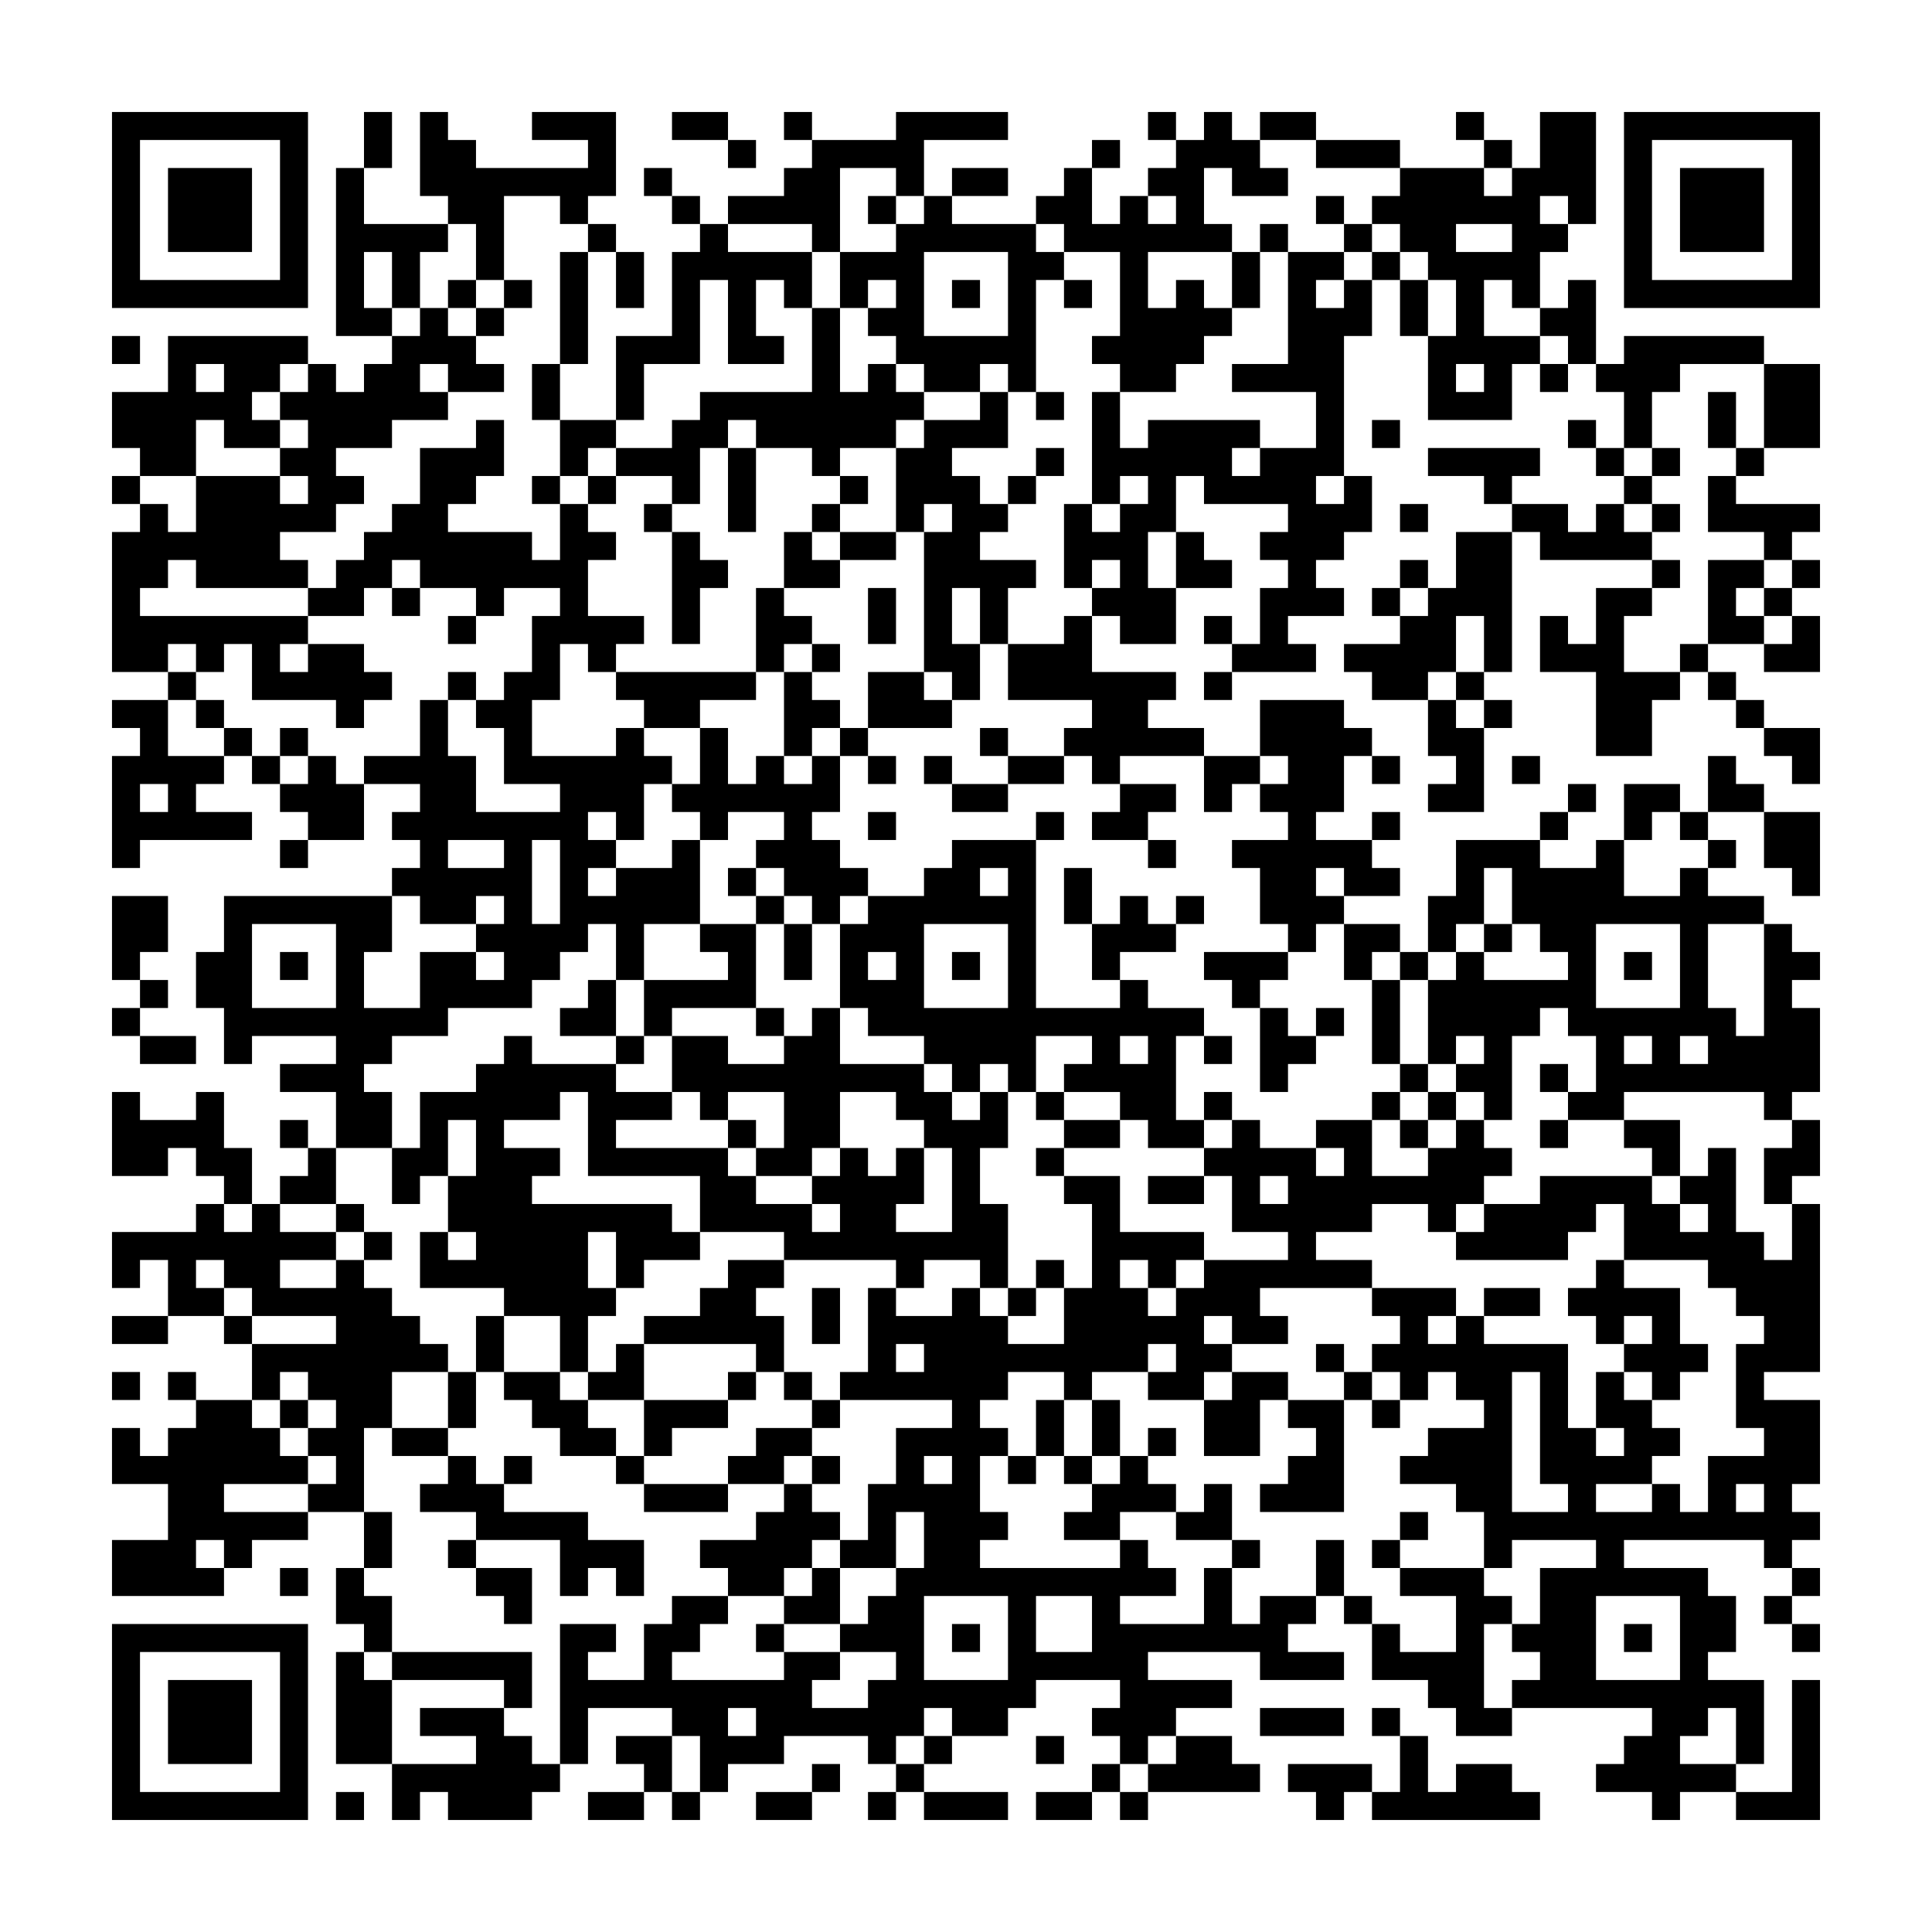
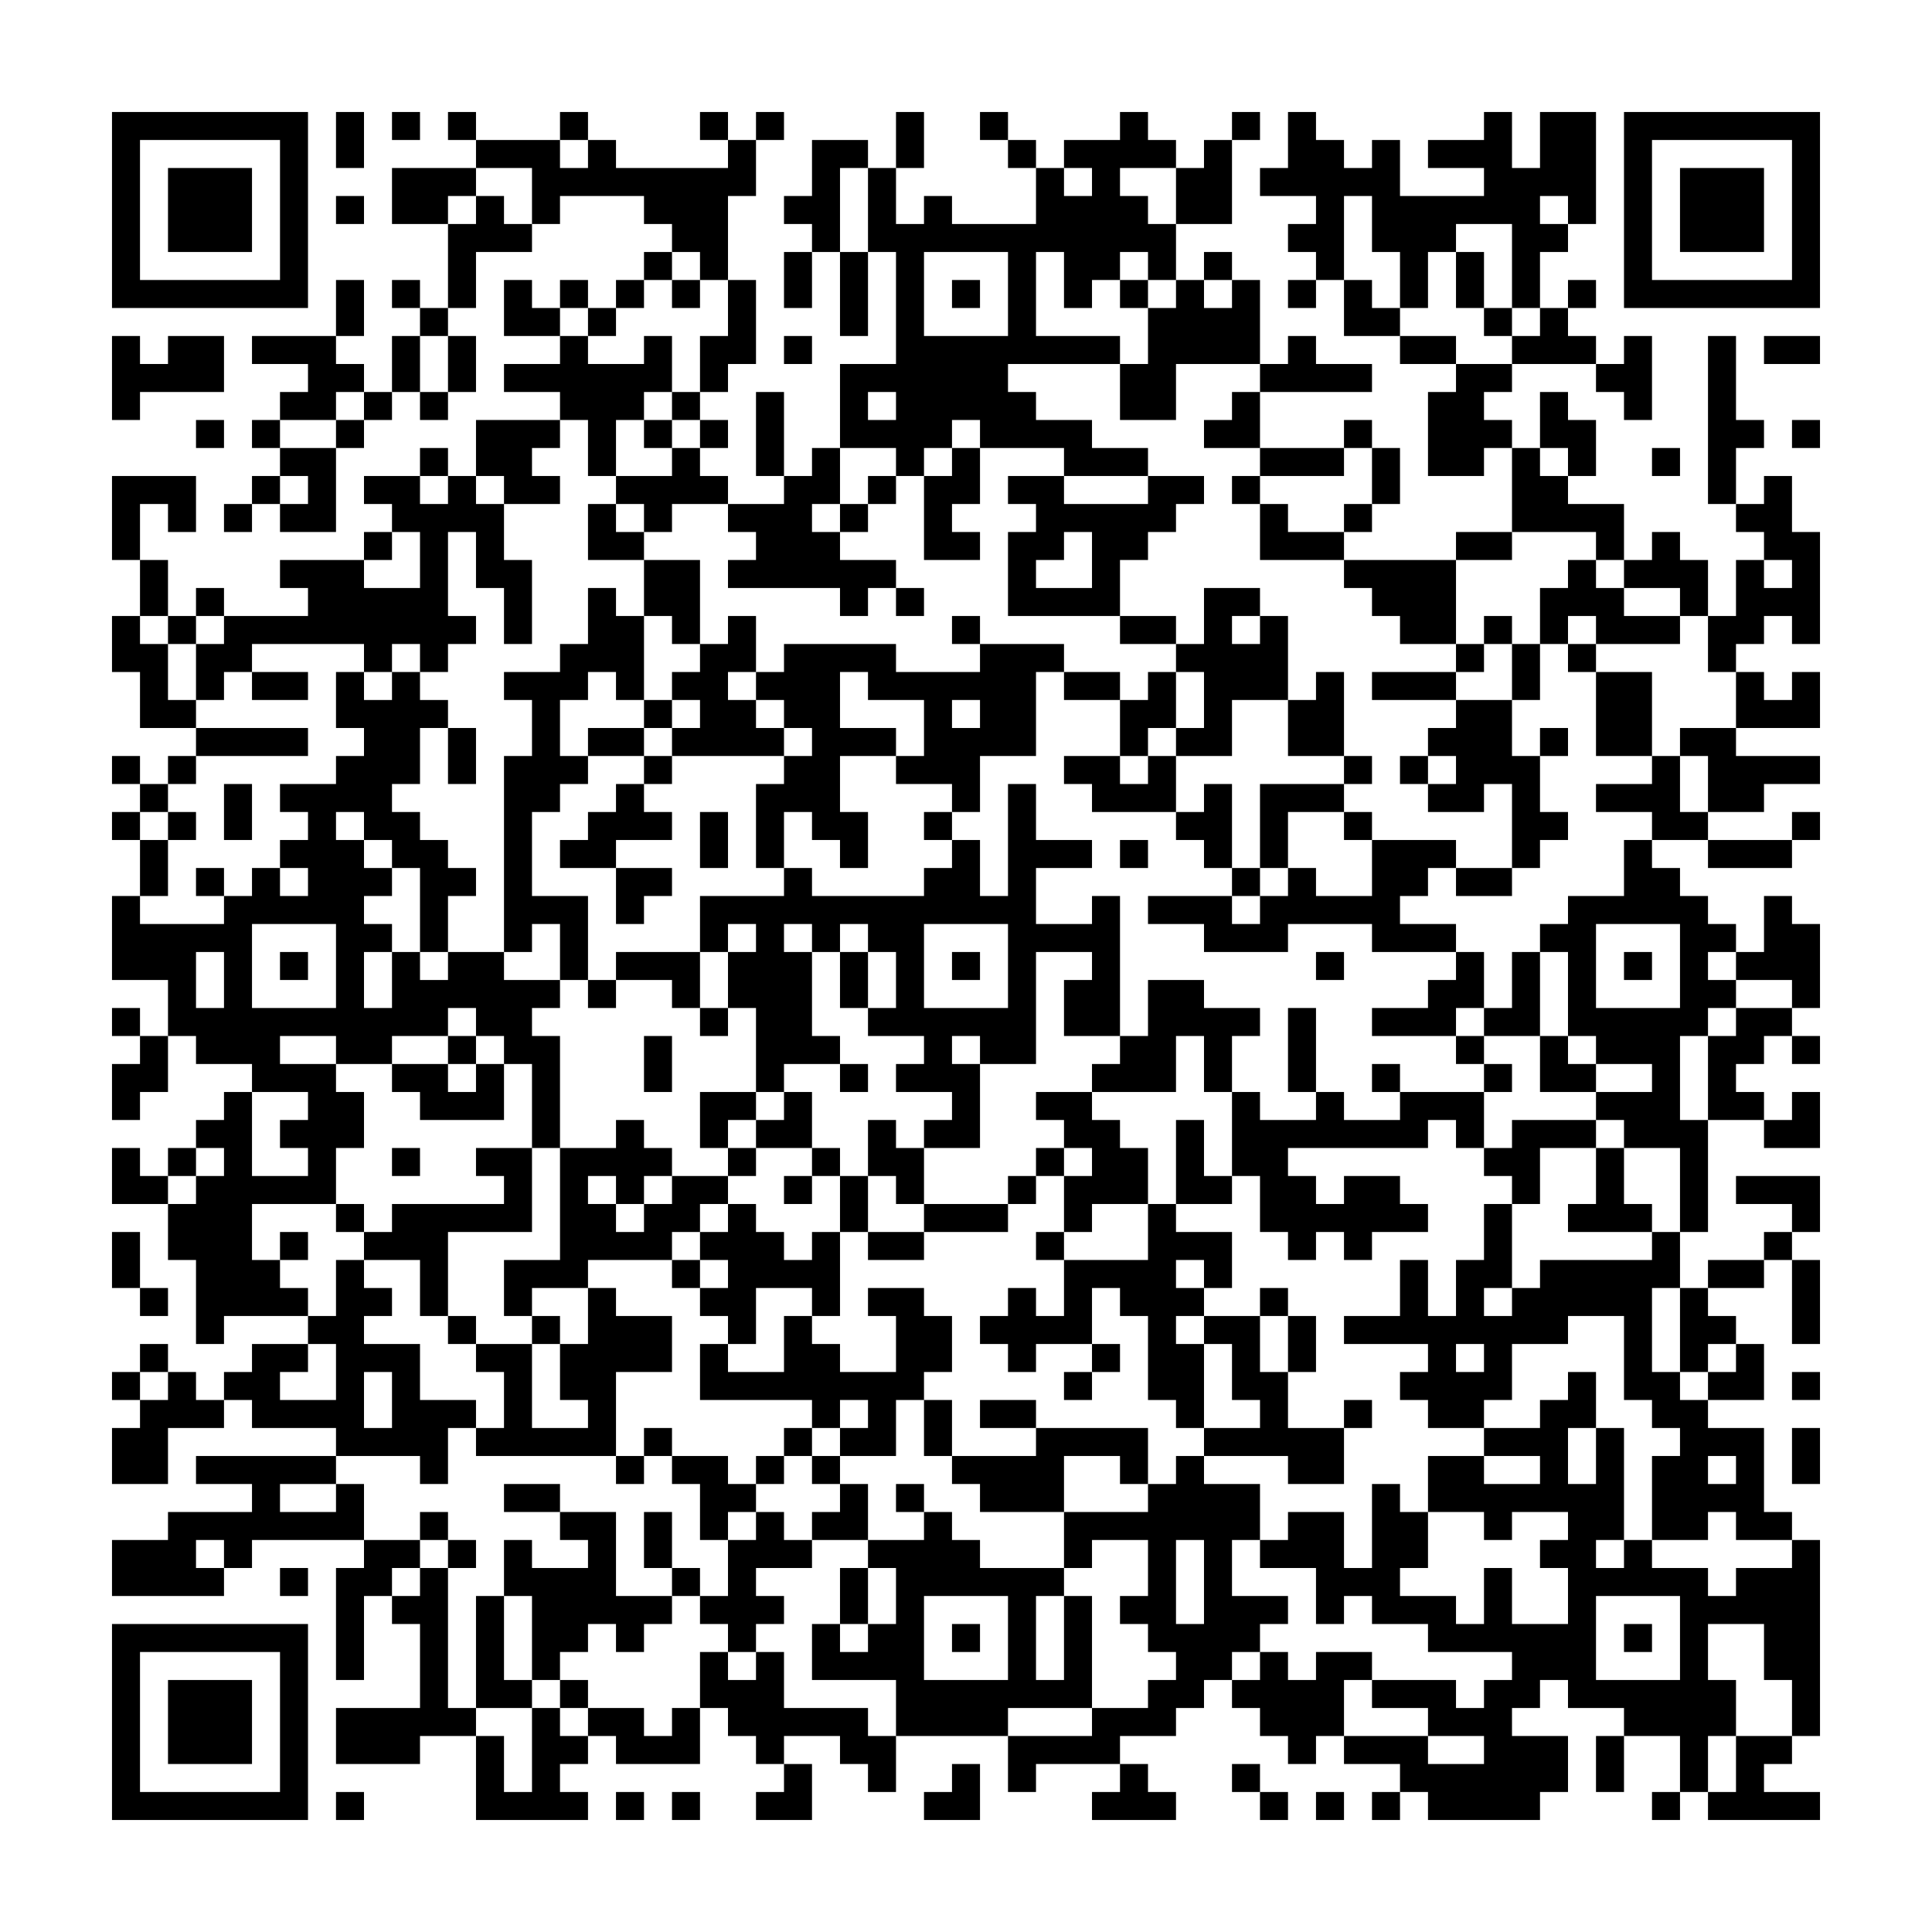
<svg xmlns="http://www.w3.org/2000/svg" viewBox="0 0 69 69">
-   <path d="M4 4h7v7h-7zM13 4h1v2h-1zM15 4h1v1h1v1h4v-1h-2v-1h3v3h-1v1h-1v-1h-2v3h-1v-2h-1v-1h-1zM24 4h2v1h-2zM28 4h1v1h-1zM32 4h4v1h-3v2h-1v-1h-2v3h-1v-1h-3v-1h2v-1h1v-1h3zM41 4h1v1h-1zM43 4h1v1h1v1h1v1h-2v-1h-1v2h1v1h-3v2h1v-1h1v1h1v1h-1v1h-1v1h-2v-1h-1v-1h1v-3h-2v-1h-1v-1h1v-1h1v2h1v-1h1v1h1v-1h-1v-1h1v-1h1zM45 4h2v1h-2zM52 4h1v1h-1zM55 4h2v4h-1v-1h-1v1h1v1h-1v2h-1v-1h-1v2h2v1h-1v2h-3v-3h1v-2h-1v-1h-1v-1h-1v-1h1v-1h3v1h1v-1h1zM58 4h7v7h-7zM5 5v5h5v-5zM26 5h1v1h-1zM39 5h1v1h-1zM47 5h3v1h-3zM53 5h1v1h-1zM59 5v5h5v-5zM6 6h3v3h-3zM12 6h1v2h3v1h-1v2h-1v-2h-1v2h1v1h-2zM23 6h1v1h-1zM34 6h2v1h-2zM60 6h3v3h-3zM24 7h1v1h-1zM31 7h1v1h-1zM33 7h1v1h3v1h1v1h-1v4h-1v-1h-1v1h-2v-1h-1v-1h-1v-1h1v-1h-1v1h-1v-2h2v-1h1zM47 7h1v1h-1zM21 8h1v1h-1zM25 8h1v1h3v2h-1v-1h-1v2h1v1h-2v-3h-1v3h-2v2h-1v-3h2v-3h1zM45 8h1v1h-1zM48 8h1v1h-1zM52 8v1h2v-1zM20 9h1v4h-1zM22 9h1v2h-1zM33 9v3h3v-3zM44 9h1v2h-1zM46 9h2v1h-1v1h1v-1h1v2h-1v5h-1v1h1v-1h1v2h-1v1h-1v1h1v1h-2v1h1v1h-3v-1h1v-2h1v-1h-1v-1h1v-1h-3v-1h-1v2h-1v2h1v2h-2v-1h-1v-1h1v-1h-1v1h-1v-3h1v1h1v-1h1v-1h-1v1h-1v-4h1v2h1v-1h4v1h-1v1h1v-1h2v-2h-3v-1h2zM49 9h1v1h-1zM16 10h1v1h-1zM18 10h1v1h-1zM34 10h1v1h-1zM38 10h1v1h-1zM50 10h1v2h-1zM56 10h1v3h-1v-1h-1v-1h1zM15 11h1v1h1v1h1v1h-2v-1h-1v1h1v1h-2v1h-2v1h1v1h-1v1h-2v1h1v1h-4v-1h-1v1h-1v1h6v1h-1v1h1v-1h2v1h1v1h-1v1h-1v-1h-3v-2h-1v1h-1v-1h-1v1h-2v-5h1v-1h1v1h1v-2h3v1h1v-1h-1v-1h1v-1h-1v-1h1v-1h1v1h1v-1h1v-1h1zM17 11h1v1h-1zM29 11h1v3h1v-1h1v1h1v1h-1v1h-2v1h-1v-1h-2v-1h-1v1h-1v2h-1v-1h-2v-1h2v-1h1v-1h4zM4 12h1v1h-1zM6 12h5v1h-1v1h-1v1h1v1h-2v-1h-1v2h-2v-1h-1v-2h2zM58 12h5v1h-3v1h-1v2h-1v-2h-1v-1h1zM7 13v1h1v-1zM19 13h1v2h-1zM52 13v1h1v-1zM55 13h1v1h-1zM63 13h2v3h-2zM35 14h1v2h-2v1h1v1h1v1h-1v1h2v1h-1v2h-1v-2h-1v2h1v2h-1v-1h-1v-5h1v-1h-1v1h-1v-3h1v-1h2zM37 14h1v1h-1zM61 14h1v2h-1zM17 15h1v2h-1v1h-1v1h3v1h1v-2h1v1h1v1h-1v2h2v1h-1v1h-1v-1h-1v2h-1v2h3v-1h1v1h1v1h-1v2h-1v-1h-1v1h1v1h-1v1h1v-1h2v-1h1v3h-2v2h-1v-2h-1v1h-1v1h-1v1h-3v1h-2v1h-1v1h1v2h-2v-2h-2v-1h2v-1h-3v1h-1v-2h-1v-2h1v-2h6v2h-1v2h2v-2h2v1h1v-1h-1v-1h1v-1h-1v1h-2v-1h-1v-1h1v-1h-1v-1h1v-1h-2v-1h2v-2h1v2h1v2h3v-1h-2v-2h-1v-1h1v-1h1v-2h1v-1h-2v1h-1v-1h-2v-1h-1v1h-1v1h-2v-1h1v-1h1v-1h1v-1h1v-2h2zM20 15h2v1h-1v1h-1zM49 15h1v1h-1zM56 15h1v1h-1zM26 16h1v3h-1zM37 16h1v1h-1zM51 16h4v1h-1v1h-1v-1h-2zM57 16h1v1h-1zM59 16h1v1h-1zM62 16h1v1h-1zM4 17h1v1h-1zM19 17h1v1h-1zM21 17h1v1h-1zM30 17h1v1h-1zM36 17h1v1h-1zM58 17h1v1h-1zM61 17h1v1h3v1h-1v1h-1v-1h-2zM23 18h1v1h-1zM29 18h1v1h-1zM50 18h1v1h-1zM54 18h2v1h1v-1h1v1h1v1h-4v-1h-1zM59 18h1v1h-1zM24 19h1v1h1v1h-1v2h-1zM28 19h1v1h1v1h-2zM30 19h2v1h-2zM42 19h1v1h1v1h-2zM52 19h2v5h-1v-2h-1v2h-1v1h-2v-1h-1v-1h2v-1h1v-1h1zM50 20h1v1h-1zM59 20h1v1h-1zM61 20h2v1h-1v1h1v1h-2zM64 20h1v1h-1zM14 21h1v1h-1zM27 21h1v1h1v1h-1v1h-1zM31 21h1v2h-1zM49 21h1v1h-1zM57 21h2v1h-1v2h2v1h-1v2h-2v-3h-2v-2h1v1h1zM63 21h1v1h-1zM16 22h1v1h-1zM38 22h1v2h3v1h-1v1h2v1h-3v1h-1v-1h-1v-1h1v-1h-3v-2h2zM43 22h1v1h-1zM64 22h1v2h-2v-1h1zM29 23h1v1h-1zM60 23h1v1h-1zM6 24h1v1h-1zM16 24h1v1h-1zM22 24h5v1h-2v1h-2v-1h-1zM28 24h1v1h1v1h-1v1h-1zM31 24h2v1h1v1h-3zM43 24h1v1h-1zM52 24h1v1h-1zM61 24h1v1h-1zM4 25h2v2h2v1h-1v1h2v1h-4v1h-1v-4h1v-1h-1zM7 25h1v1h-1zM45 25h3v1h1v1h-1v2h-1v1h2v1h1v1h-2v-1h-1v1h1v1h-1v1h-1v-1h-1v-2h-1v-1h2v-1h-1v-1h1v-1h-1zM51 25h1v1h1v3h-2v-1h1v-1h-1zM53 25h1v1h-1zM62 25h1v1h-1zM8 26h1v1h-1zM10 26h1v1h-1zM25 26h1v2h1v-1h1v1h1v-1h1v2h-1v1h1v1h1v1h-1v1h-1v-1h-1v-1h-1v-1h1v-1h-2v1h-1v-1h-1v-1h1zM30 26h1v1h-1zM35 26h1v1h-1zM63 26h2v2h-1v-1h-1zM9 27h1v1h-1zM11 27h1v1h1v2h-2v-1h-1v-1h1zM31 27h1v1h-1zM33 27h1v1h-1zM36 27h2v1h-2zM43 27h2v1h-1v1h-1zM49 27h1v1h-1zM54 27h1v1h-1zM61 27h1v1h1v1h-2zM5 28v1h1v-1zM34 28h2v1h-2zM40 28h2v1h-1v1h-2v-1h1zM56 28h1v1h-1zM58 28h2v1h-1v1h-1zM31 29h1v1h-1zM37 29h1v1h-1zM49 29h1v1h-1zM55 29h1v1h-1zM60 29h1v1h-1zM63 29h2v3h-1v-1h-1zM10 30h1v1h-1zM16 30v1h2v-1zM19 30v3h1v-3zM34 30h3v6h3v-1h1v1h2v1h-1v3h1v1h-2v-1h-1v-1h-2v-1h1v-1h-2v2h-1v-1h-1v1h-1v-1h-1v-1h-2v-1h-1v-3h1v-1h2v-1h1zM41 30h1v1h-1zM52 30h3v1h2v-1h1v2h2v-1h1v1h2v1h-2v3h1v1h1v-4h1v1h1v1h-1v1h1v3h-1v1h-1v-1h-5v1h-2v-1h1v-2h-1v-1h-1v1h-1v3h-1v-1h-1v-1h1v-1h-1v1h-1v-3h1v-1h1v1h3v-1h-1v-1h-1v-2h-1v2h-1v1h-1v-2h1zM61 30h1v1h-1zM26 31h1v1h-1zM35 31v1h1v-1zM38 31h1v2h-1zM4 32h2v2h-1v1h-1zM27 32h1v1h-1zM40 32h1v1h1v1h-2v1h-1v-2h1zM42 32h1v1h-1zM9 33v3h3v-3zM25 33h2v3h-3v1h-1v-2h3v-1h-1zM28 33h1v2h-1zM33 33v3h3v-3zM48 33h2v1h-1v1h-1zM53 33h1v1h-1zM57 33v3h3v-3zM10 34h1v1h-1zM31 34v1h1v-1zM34 34h1v1h-1zM43 34h3v1h-1v1h-1v-1h-1zM50 34h1v1h-1zM58 34h1v1h-1zM5 35h1v1h-1zM21 35h1v2h-2v-1h1zM49 35h1v3h-1zM4 36h1v1h-1zM27 36h1v1h-1zM29 36h1v2h3v1h1v1h1v-1h1v2h-1v2h1v3h-1v-1h-2v1h-1v-1h-4v-1h-3v-2h-4v-3h-1v1h-2v1h2v1h-1v1h5v1h1v1h-2v1h-1v-2h-1v2h1v1h-1v2h-1v-2h-2v-1h-3v-2h1v1h1v-1h-1v-2h1v-2h-1v2h-1v1h-1v-2h1v-2h2v-1h1v-1h1v1h3v1h2v1h-2v1h4v1h1v1h2v1h1v-1h-1v-1h1v-1h1v1h1v-1h1v2h-1v1h2v-3h-1v-1h-1v-1h-2v2h-1v1h-2v-1h1v-2h-2v1h-1v-1h-1v-2h2v1h2v-1h1zM45 36h1v1h1v1h-1v1h-1zM47 36h1v1h-1zM5 37h2v1h-2zM22 37h1v1h-1zM40 37v1h1v-1zM43 37h1v1h-1zM58 37v1h1v-1zM60 37v1h1v-1zM50 38h1v1h-1zM55 38h1v1h-1zM4 39h1v1h2v-1h1v2h1v2h-1v-1h-1v-1h-1v1h-2zM37 39h1v1h-1zM43 39h1v1h-1zM49 39h1v1h-1zM51 39h1v1h-1zM10 40h1v1h-1zM26 40h1v1h-1zM38 40h2v1h-2zM44 40h1v1h2v1h1v-1h-1v-1h2v2h2v-1h1v-1h1v1h1v1h-1v1h-1v1h-1v-1h-2v1h-2v1h2v1h-4v1h1v1h-2v-1h-1v1h1v1h-1v1h-2v-1h1v-1h-1v1h-2v1h-1v-1h-2v1h-1v1h1v1h-1v2h1v1h-1v1h5v-1h1v1h1v1h-2v1h3v-2h1v2h1v-1h2v1h-1v1h2v1h-3v-1h-4v1h3v1h-2v1h-1v1h-1v-1h-1v-1h1v-1h-3v1h-1v1h-2v-1h-1v1h-1v1h-1v-1h-3v1h-2v1h-1v-2h-1v-1h-3v2h-1v-5h2v1h-1v1h2v-2h1v-1h2v1h-1v1h-1v1h4v-1h2v1h-1v1h2v-1h1v-1h-2v-1h1v-1h1v-1h1v-2h-1v2h-2v-1h1v-2h1v-2h2v-1h-4v-1h1v-3h1v1h2v-1h1v1h1v1h2v-2h1v-3h-1v-1h2v2h3v1h-1v1h-1v-1h-1v1h1v1h1v-1h1v-1h3v-1h-2v-2h-1v-1h1zM50 40h1v1h-1zM55 40h1v1h-1zM58 40h2v2h-1v-1h-1zM64 40h1v2h-1v1h-1v-2h1zM11 41h1v2h-2v-1h1zM37 41h1v1h-1zM61 41h1v3h1v1h1v-2h1v6h-2v1h2v3h-1v1h1v1h-1v1h-1v-1h-5v1h3v1h1v2h-1v1h2v3h-1v-2h-1v1h-1v1h2v1h-2v1h-1v-1h-2v-1h1v-1h1v-1h-5v-1h1v-1h-1v-1h1v-2h2v-1h-3v1h-1v-2h-1v-1h-2v-1h1v-1h2v-1h-1v-1h-1v1h-1v-1h-1v-1h1v-1h-1v-1h3v1h-1v1h1v-1h1v1h3v3h1v1h1v-1h-1v-2h1v1h1v1h1v1h-1v1h-2v1h2v-1h1v1h1v-2h2v-1h-1v-3h1v-1h-1v-1h-1v-1h-3v-2h-1v1h-1v1h-4v-1h1v-1h2v-1h4v1h1v1h1v-1h-1v-1h1zM41 42h2v1h-2zM45 42v1h1v-1zM7 43h1v1h1v-1h1v1h2v1h-2v1h2v-1h1v1h1v1h1v1h1v1h-2v2h-1v3h-2v-1h1v-1h-1v-1h1v-1h-1v-1h-1v1h-1v-2h3v-1h-3v-1h-1v-1h-1v1h1v1h-2v-2h-1v1h-1v-2h3zM12 43h1v1h-1zM13 44h1v1h-1zM26 45h2v1h-1v1h1v2h-1v-1h-4v-1h2v-1h1zM37 45h1v1h-1zM57 45h1v1h2v2h1v1h-1v1h-1v-1h-1v-1h1v-1h-1v1h-1v-1h-1v-1h1zM29 46h1v2h-1zM36 46h1v1h-1zM53 46h2v1h-2zM4 47h2v1h-2zM8 47h1v1h-1zM17 47h1v2h-1zM22 48h1v2h-2v-1h1zM32 48v1h1v-1zM47 48h1v1h-1zM4 49h1v1h-1zM6 49h1v1h-1zM16 49h1v2h-1zM18 49h2v1h1v1h1v1h-2v-1h-1v-1h-1zM26 49h1v1h-1zM28 49h1v1h-1zM44 49h2v1h-1v2h-2v-2h1zM48 49h1v1h-1zM54 49v5h2v-1h-1v-4zM7 50h2v1h1v1h1v1h-3v1h3v1h-2v1h-1v-1h-1v1h1v1h-4v-2h2v-2h-2v-2h1v1h1v-1h1zM10 50h1v1h-1zM23 50h3v1h-2v1h-1zM29 50h1v1h-1zM37 50h1v2h-1zM39 50h1v2h-1zM46 50h2v4h-3v-1h1v-1h1v-1h-1zM49 50h1v1h-1zM14 51h2v1h-2zM27 51h2v1h-1v1h-2v-1h1zM41 51h1v1h-1zM16 52h1v1h1v1h3v1h2v2h-1v-1h-1v1h-1v-2h-3v-1h-2v-1h1zM18 52h1v1h-1zM22 52h1v1h-1zM29 52h1v1h-1zM33 52v1h1v-1zM36 52h1v1h-1zM38 52h1v1h-1zM40 52h1v1h1v1h-2v1h-2v-1h1v-1h1zM23 53h3v1h-3zM28 53h1v1h1v1h-1v1h-1v1h-2v-1h-1v-1h2v-1h1zM43 53h1v2h-2v-1h1zM62 53v1h1v-1zM13 54h1v2h-1zM50 54h1v1h-1zM16 55h1v1h-1zM44 55h1v1h-1zM47 55h1v2h-1zM49 55h1v1h-1zM10 56h1v1h-1zM12 56h1v1h1v2h-1v-1h-1zM17 56h2v2h-1v-1h-1zM29 56h1v2h-2v-1h1zM50 56h3v1h1v1h-1v3h1v1h-2v-1h-1v-1h-2v-2h1v1h2v-2h-2zM64 56h1v1h-1zM33 57v3h3v-3zM37 57v2h2v-2zM48 57h1v1h-1zM57 57v3h3v-3zM63 57h1v1h-1zM4 58h7v7h-7zM27 58h1v1h-1zM34 58h1v1h-1zM58 58h1v1h-1zM64 58h1v1h-1zM5 59v5h5v-5zM12 59h1v1h1v3h-2zM14 59h5v2h-1v-1h-4zM6 60h3v3h-3zM64 60h1v5h-3v-1h2zM15 61h3v1h1v1h1v1h-1v1h-3v-1h-1v1h-1v-2h3v-1h-2zM26 61v1h1v-1zM45 61h3v1h-3zM49 61h1v1h-1zM22 62h2v2h-1v-1h-1zM33 62h1v1h-1zM37 62h1v1h-1zM42 62h2v1h1v1h-4v-1h1zM50 62h1v2h1v-1h2v1h1v1h-6v-1h1zM29 63h1v1h-1zM32 63h1v1h-1zM39 63h1v1h-1zM46 63h3v1h-1v1h-1v-1h-1zM12 64h1v1h-1zM21 64h2v1h-2zM24 64h1v1h-1zM27 64h2v1h-2zM31 64h1v1h-1zM33 64h3v1h-3zM37 64h2v1h-2zM40 64h1v1h-1z" />
+   <path d="M4 4h7v7h-7zM12 4h1v2h-1zM14 4h1v1h-1zM16 4h1v1h-1zM20 4h1v1h-1zM25 4h1v1h-1zM27 4h1v1h-1zM32 4h1v2h-1zM35 4h1v1h-1zM40 4h1v1h1v1h-2v1h1v1h1v2h-1v-1h-1v1h-1v1h-1v-2h-1v3h3v1h-4v1h1v1h2v1h2v1h-3v-1h-3v-1h-1v1h-1v1h-1v-1h-2v-3h2v-4h-1v-3h1v2h1v-1h1v1h3v-2h1v1h1v-1h-1v-1h2zM44 4h1v1h-1zM46 4h1v1h1v1h1v-1h1v2h3v-1h-2v-1h2v-1h1v2h1v-2h2v4h-1v-1h-1v1h1v1h-1v2h-1v-3h-2v1h-1v2h-1v-2h-1v-2h-1v3h-1v-1h-1v-1h1v-1h-2v-1h1zM58 4h7v7h-7zM5 5v5h5v-5zM17 5h3v1h1v-1h1v1h4v-1h1v2h-1v3h-1v-1h-1v-1h-1v-1h-3v1h-1v-2h-2zM29 5h2v1h-1v3h-1v-1h-1v-1h1zM36 5h1v1h-1zM43 5h1v3h-2v-2h1zM59 5v5h5v-5zM6 6h3v3h-3zM14 6h3v1h-1v1h-2zM60 6h3v3h-3zM12 7h1v1h-1zM17 7h1v1h1v1h-2v2h-1v-3h1zM23 9h1v1h-1zM28 9h1v2h-1zM30 9h1v3h-1zM33 9v3h3v-3zM43 9h1v1h-1zM52 9h1v2h-1zM12 10h1v2h-1zM14 10h1v1h-1zM18 10h1v1h1v1h-2zM20 10h1v1h-1zM22 10h1v1h-1zM24 10h1v1h-1zM26 10h1v3h-1v1h-1v-2h1zM34 10h1v1h-1zM40 10h1v1h-1zM42 10h1v1h1v-1h1v3h-3v2h-2v-2h1v-2h1zM46 10h1v1h-1zM48 10h1v1h1v1h-2zM56 10h1v1h-1zM15 11h1v1h-1zM21 11h1v1h-1zM53 11h1v1h-1zM55 11h1v1h1v1h-3v-1h1zM4 12h1v1h1v-1h2v2h-3v1h-1zM9 12h3v1h1v1h-1v1h-2v-1h1v-1h-2zM14 12h1v2h-1zM16 12h1v2h-1zM20 12h1v1h2v-1h1v2h-1v1h-1v2h-1v-2h-1v-1h-2v-1h2zM28 12h1v1h-1zM46 12h1v1h2v1h-4v-1h1zM50 12h2v1h-2zM58 12h1v3h-1v-1h-1v-1h1zM61 12h1v3h1v1h-1v2h-1zM63 12h2v1h-2zM52 13h2v1h-1v1h1v1h-1v1h-2v-3h1zM13 14h1v1h-1zM15 14h1v1h-1zM24 14h1v1h-1zM27 14h1v3h-1zM31 14v1h1v-1zM44 14h1v2h-2v-1h1zM55 14h1v1h1v2h-1v-1h-1zM7 15h1v1h-1zM9 15h1v1h-1zM12 15h1v1h-1zM17 15h3v1h-1v1h1v1h-2v-1h-1zM23 15h1v1h-1zM25 15h1v1h-1zM48 15h1v1h-1zM64 15h1v1h-1zM10 16h2v3h-2v-1h1v-1h-1zM15 16h1v1h-1zM24 16h1v1h1v1h-2v1h-1v-1h-1v-1h2zM29 16h1v2h-1v1h1v1h2v1h-1v1h-1v-1h-4v-1h1v-1h-1v-1h2v-1h1zM34 16h1v2h-1v1h1v1h-2v-3h1zM45 16h3v1h-3zM49 16h1v2h-1zM54 16h1v1h1v1h2v2h-1v-1h-3zM59 16h1v1h-1zM4 17h3v2h-1v-1h-1v2h-1zM9 17h1v1h-1zM13 17h2v1h1v-1h1v1h1v2h1v3h-1v-2h-1v-2h-1v3h1v1h-1v1h-1v-1h-1v1h-1v-1h-4v1h-1v1h-1v-2h1v-1h3v-1h-1v-1h3v1h2v-2h-1v-1h-1zM31 17h1v1h-1zM36 17h2v1h3v-1h2v1h-1v1h-1v1h-1v2h-4v-3h1v-1h-1zM44 17h1v1h-1zM63 17h1v2h1v4h-1v-1h-1v1h-1v1h-1v-2h1v-2h1v1h1v-1h-1v-1h-1v-1h1zM8 18h1v1h-1zM21 18h1v1h1v1h-2zM30 18h1v1h-1zM45 18h1v1h2v1h-3zM48 18h1v1h-1zM13 19h1v1h-1zM38 19v1h-1v1h2v-2zM52 19h2v1h-2zM59 19h1v1h1v2h-1v-1h-2v-1h1zM5 20h1v2h-1zM23 20h2v3h-1v-1h-1zM48 20h4v3h-2v-1h-1v-1h-1zM56 20h1v1h1v1h2v1h-3v-1h-1v1h-1v-2h1zM7 21h1v1h-1zM21 21h1v1h1v3h-1v-1h-1v1h-1v2h1v1h-1v1h-1v3h2v3h-1v-2h-1v1h-1v-7h1v-2h-1v-1h2v-1h1zM32 21h1v1h-1zM43 21h2v1h-1v1h1v-1h1v3h-2v2h-2v-1h1v-2h-1v-1h1zM4 22h1v1h1v2h1v1h-2v-2h-1zM6 22h1v1h-1zM26 22h1v2h-1v1h1v1h1v1h-4v-1h1v-1h-1v-1h1v-1h1zM34 22h1v1h-1zM40 22h2v1h-2zM53 22h1v1h-1zM28 23h4v1h3v-1h3v1h-1v3h-2v2h-1v-1h-2v-1h1v-2h-2v-1h-1v2h2v1h-2v2h1v2h-1v-1h-1v-1h-1v2h-1v-3h1v-1h1v-1h-1v-1h-1v-1h1zM52 23h1v1h-1zM54 23h1v2h-1zM56 23h1v1h-1zM9 24h2v1h-2zM12 24h1v1h1v-1h1v1h1v1h-1v2h-1v1h1v1h1v1h1v1h-1v2h-1v-3h-1v-1h-1v-1h-1v1h1v1h1v1h-1v1h1v1h-1v2h1v-2h1v1h1v-1h2v1h2v1h-1v1h1v4h-1v-3h-1v-1h-1v-1h-1v1h-2v1h-2v-1h-2v1h2v1h1v2h-1v2h-3v2h1v1h1v1h-3v1h-1v-3h-1v-2h1v-1h1v-1h-1v-1h1v-1h1v3h2v-1h-1v-1h1v-1h-2v-1h-2v-1h-1v-2h-2v-3h1v1h3v-1h1v-1h1v1h1v-1h-1v-1h1v-1h-1v-1h2v-1h1v-1h-1zM38 24h2v1h-2zM41 24h1v2h-1v1h-1v-2h1zM47 24h1v3h-2v-2h1zM49 24h3v1h-3zM57 24h2v3h-2zM62 24h1v1h1v-1h1v2h-3zM23 25h1v1h-1zM34 25v1h1v-1zM52 25h2v2h1v2h1v1h-1v1h-1v-3h-1v1h-2v-1h1v-1h-1v-1h1zM7 26h4v1h-4zM16 26h1v2h-1zM21 26h2v1h-2zM55 26h1v1h-1zM60 26h2v1h3v1h-2v1h-2v-2h-1zM4 27h1v1h-1zM6 27h1v1h-1zM23 27h1v1h-1zM38 27h2v1h1v-1h1v2h-3v-1h-1zM48 27h1v1h-1zM50 27h1v1h-1zM59 27h1v2h1v1h-2v-1h-2v-1h2zM5 28h1v1h-1zM8 28h1v2h-1zM22 28h1v1h1v1h-2v1h-2v-1h1v-1h1zM36 28h1v2h2v1h-2v2h2v-1h1v5h-2v-2h1v-1h-2v4h-2v-1h-1v1h1v3h-2v-1h1v-1h-2v-1h1v-1h-2v-1h1v-2h-1v-1h-1v1h-1v-1h-1v1h1v3h1v1h-2v1h-1v-3h-1v-2h1v-1h-1v1h-1v-2h3v-1h1v1h4v-1h1v-1h1v2h1zM43 28h1v3h-1v-1h-1v-1h1zM45 28h3v1h-2v2h-1zM4 29h1v1h-1zM6 29h1v1h-1zM25 29h1v2h-1zM33 29h1v1h-1zM48 29h1v1h-1zM64 29h1v1h-1zM5 30h1v2h-1zM40 30h1v1h-1zM49 30h3v1h-1v1h-1v1h2v1h-3v-1h-3v1h-3v-1h-2v-1h3v1h1v-1h1v-1h1v1h2zM58 30h1v1h1v1h1v1h1v1h-1v1h1v1h-1v1h-1v3h1v4h-1v-3h-2v-1h-1v-1h2v-1h-2v-1h-1v-3h-1v-1h1v-1h2zM61 30h3v1h-3zM7 31h1v1h-1zM22 31h2v1h-1v1h-1zM44 31h1v1h-1zM52 31h2v1h-2zM63 32h1v1h1v3h-1v-1h-2v-1h1zM9 33v3h3v-3zM33 33v3h3v-3zM57 33v3h3v-3zM7 34v2h1v-2zM10 34h1v1h-1zM22 34h3v2h-1v-1h-2zM30 34h1v2h-1zM34 34h1v1h-1zM47 34h1v1h-1zM52 34h1v2h-1v1h-3v-1h2v-1h1zM54 34h1v3h-2v-1h1zM58 34h1v1h-1zM21 35h1v1h-1zM41 35h2v1h2v1h-1v2h-1v-2h-1v2h-3v-1h1v-1h1zM4 36h1v1h-1zM25 36h1v1h-1zM46 36h1v3h-1zM62 36h2v1h-1v1h-1v1h1v1h-2v-3h1zM5 37h1v2h-1v1h-1v-2h1zM16 37h1v1h-1zM23 37h1v2h-1zM52 37h1v1h-1zM55 37h1v1h1v1h-2zM64 37h1v1h-1zM14 38h2v1h1v-1h1v2h-3v-1h-1zM30 38h1v1h-1zM49 38h1v1h-1zM53 38h1v1h-1zM25 39h2v1h-1v1h-1zM28 39h1v2h-2v-1h1zM37 39h2v1h1v1h1v2h-2v1h-1v-2h1v-1h-1v-1h-1zM44 39h1v1h2v-1h1v1h2v-1h3v2h-1v-1h-1v1h-5v1h1v1h1v-1h2v1h1v1h-2v1h-1v-1h-1v1h-1v-1h-1v-2h-1zM64 39h1v2h-2v-1h1zM22 40h1v1h1v1h-1v1h-1v-1h-1v1h1v1h1v-1h1v-1h2v1h-1v1h-1v1h-3v1h-2v1h-1v-2h2v-4h2zM31 40h1v1h1v2h-1v-1h-1zM42 40h1v2h1v1h-2zM54 40h3v1h-2v2h-1v-1h-1v-1h1zM4 41h1v1h1v1h-2zM6 41h1v1h-1zM14 41h1v1h-1zM17 41h2v3h-3v3h-1v-2h-2v-1h1v-1h4v-1h-1zM26 41h1v1h-1zM29 41h1v1h-1zM37 41h1v1h-1zM57 41h1v2h1v1h-3v-1h1zM28 42h1v1h-1zM30 42h1v2h-1zM36 42h1v1h-1zM62 42h3v2h-1v-1h-2zM12 43h1v1h-1zM26 43h1v1h1v1h1v-1h1v3h-1v-1h-2v2h-1v-1h-1v-1h1v-1h-1v-1h1zM33 43h3v1h-3zM41 43h1v1h2v2h-1v-1h-1v1h1v1h-1v1h1v3h-1v-1h-1v-3h-1v-1h-1v2h-2v1h-1v-1h-1v-1h1v-1h1v1h1v-2h3zM53 43h1v3h-1v1h1v-1h1v-1h4v-1h1v2h-1v3h1v1h1v1h2v3h1v1h-2v-1h-1v1h-2v-3h1v-1h-1v-1h-1v-3h-2v1h-2v2h-1v1h-2v-1h-1v-1h1v-1h-3v-1h2v-2h1v2h1v-2h1zM4 44h1v2h-1zM10 44h1v1h-1zM31 44h2v1h-2zM37 44h1v1h-1zM63 44h1v1h-1zM12 45h1v1h1v1h-1v1h2v2h2v1h-1v2h-1v-1h-3v-1h-3v-1h-1v-1h1v-1h2v1h-1v1h2v-2h-1v-1h1zM24 45h1v1h-1zM61 45h2v1h-2zM64 45h1v3h-1zM5 46h1v1h-1zM21 46h1v1h2v2h-2v3h-5v-1h1v-2h-1v-1h2v3h2v-1h-1v-2h1zM31 46h2v1h1v2h-1v1h-1v2h-2v-1h1v-1h-1v1h-1v-1h-4v-2h1v1h2v-2h1v1h1v1h2v-2h-1zM45 46h1v1h-1zM60 46h1v1h1v1h-1v1h-1zM16 47h1v1h-1zM19 47h1v1h-1zM43 47h2v2h1v2h2v2h-2v-1h-3v-1h2v-1h-1v-2h-1zM46 47h1v2h-1zM5 48h1v1h-1zM39 48h1v1h-1zM52 48v1h1v-1zM62 48h1v2h-2v-1h1zM4 49h1v1h-1zM6 49h1v1h1v1h-2v2h-2v-2h1v-1h1zM13 49v2h1v-2zM38 49h1v1h-1zM56 49h1v2h-1v2h1v-2h1v4h-1v1h1v-1h1v1h2v1h1v-1h2v-1h1v7h-1v-2h-1v-2h-2v2h1v2h-1v2h-1v-2h-2v-1h-2v-1h-1v1h-1v1h2v2h-1v1h-4v-1h-1v-1h-2v-1h3v1h2v-1h-2v-1h-2v-1h3v1h1v-1h1v-1h-3v-1h-2v-1h-1v1h-1v-2h-2v-1h1v-1h2v2h1v-3h1v1h1v2h-1v1h2v1h1v-2h1v2h2v-2h-1v-1h1v-1h-2v1h-1v-1h-2v-2h2v1h2v-1h-2v-1h2v-1h1zM64 49h1v1h-1zM33 50h1v2h-1zM35 50h2v1h-2zM48 50h1v1h-1zM23 51h1v1h-1zM28 51h1v1h-1zM37 51h4v2h-1v-1h-2v2h-3v-1h-1v-1h3zM64 51h1v2h-1zM7 52h5v1h-2v1h2v-1h1v2h-4v1h-1v-1h-1v1h1v1h-4v-2h2v-1h3v-1h-2zM22 52h1v1h-1zM24 52h2v1h1v1h-1v1h-1v-2h-1zM27 52h1v1h-1zM29 52h1v1h-1zM42 52h1v1h2v2h-1v2h2v1h-1v1h-1v1h-1v1h-1v1h-2v1h-3v1h-1v-2h3v-1h2v-1h1v-1h-1v-1h-1v-1h1v-2h-2v1h-1v-2h3v-1h1zM61 52v1h1v-1zM18 53h2v1h-2zM30 53h1v2h-2v-1h1zM32 53h1v1h-1zM15 54h1v1h-1zM20 54h2v3h2v1h-1v1h-1v-1h-1v1h-1v1h-1v-3h-1v-2h1v1h2v-1h-1zM23 54h1v2h-1zM27 54h1v1h1v1h-2v1h1v1h-1v1h-1v-1h-1v-1h1v-2h1zM33 54h1v1h1v1h3v1h-1v3h1v-3h1v4h-3v1h-4v-2h-3v-2h1v1h1v-1h1v-2h-1v-1h2zM13 55h2v1h-1v1h-1v3h-1v-4h1zM16 55h1v1h-1zM42 55v3h1v-3zM10 56h1v1h-1zM15 56h1v5h1v1h-2v1h-3v-2h3v-3h-1v-1h1zM24 56h1v1h-1zM30 56h1v2h-1zM17 57h1v3h1v1h-2zM33 57v3h3v-3zM57 57v3h3v-3zM4 58h7v7h-7zM34 58h1v1h-1zM58 58h1v1h-1zM5 59v5h5v-5zM25 59h1v1h1v-1h1v2h3v1h1v2h-1v-1h-1v-1h-2v1h-1v-1h-1v-1h-1zM45 59h1v1h1v-1h2v1h-1v2h-1v1h-1v-1h-1v-1h-1v-1h1zM6 60h3v3h-3zM20 60h1v1h-1zM19 61h1v1h1v1h-1v1h1v1h-4v-3h1v2h1zM21 61h2v1h1v-1h1v2h-3v-1h-1zM57 62h1v2h-1zM62 62h2v1h-1v1h2v1h-4v-1h1zM28 63h1v2h-2v-1h1zM34 63h1v2h-2v-1h1zM40 63h1v1h1v1h-3v-1h1zM44 63h1v1h-1zM12 64h1v1h-1zM22 64h1v1h-1zM24 64h1v1h-1zM45 64h1v1h-1zM47 64h1v1h-1zM49 64h1v1h-1zM59 64h1v1h-1z" />
</svg>
